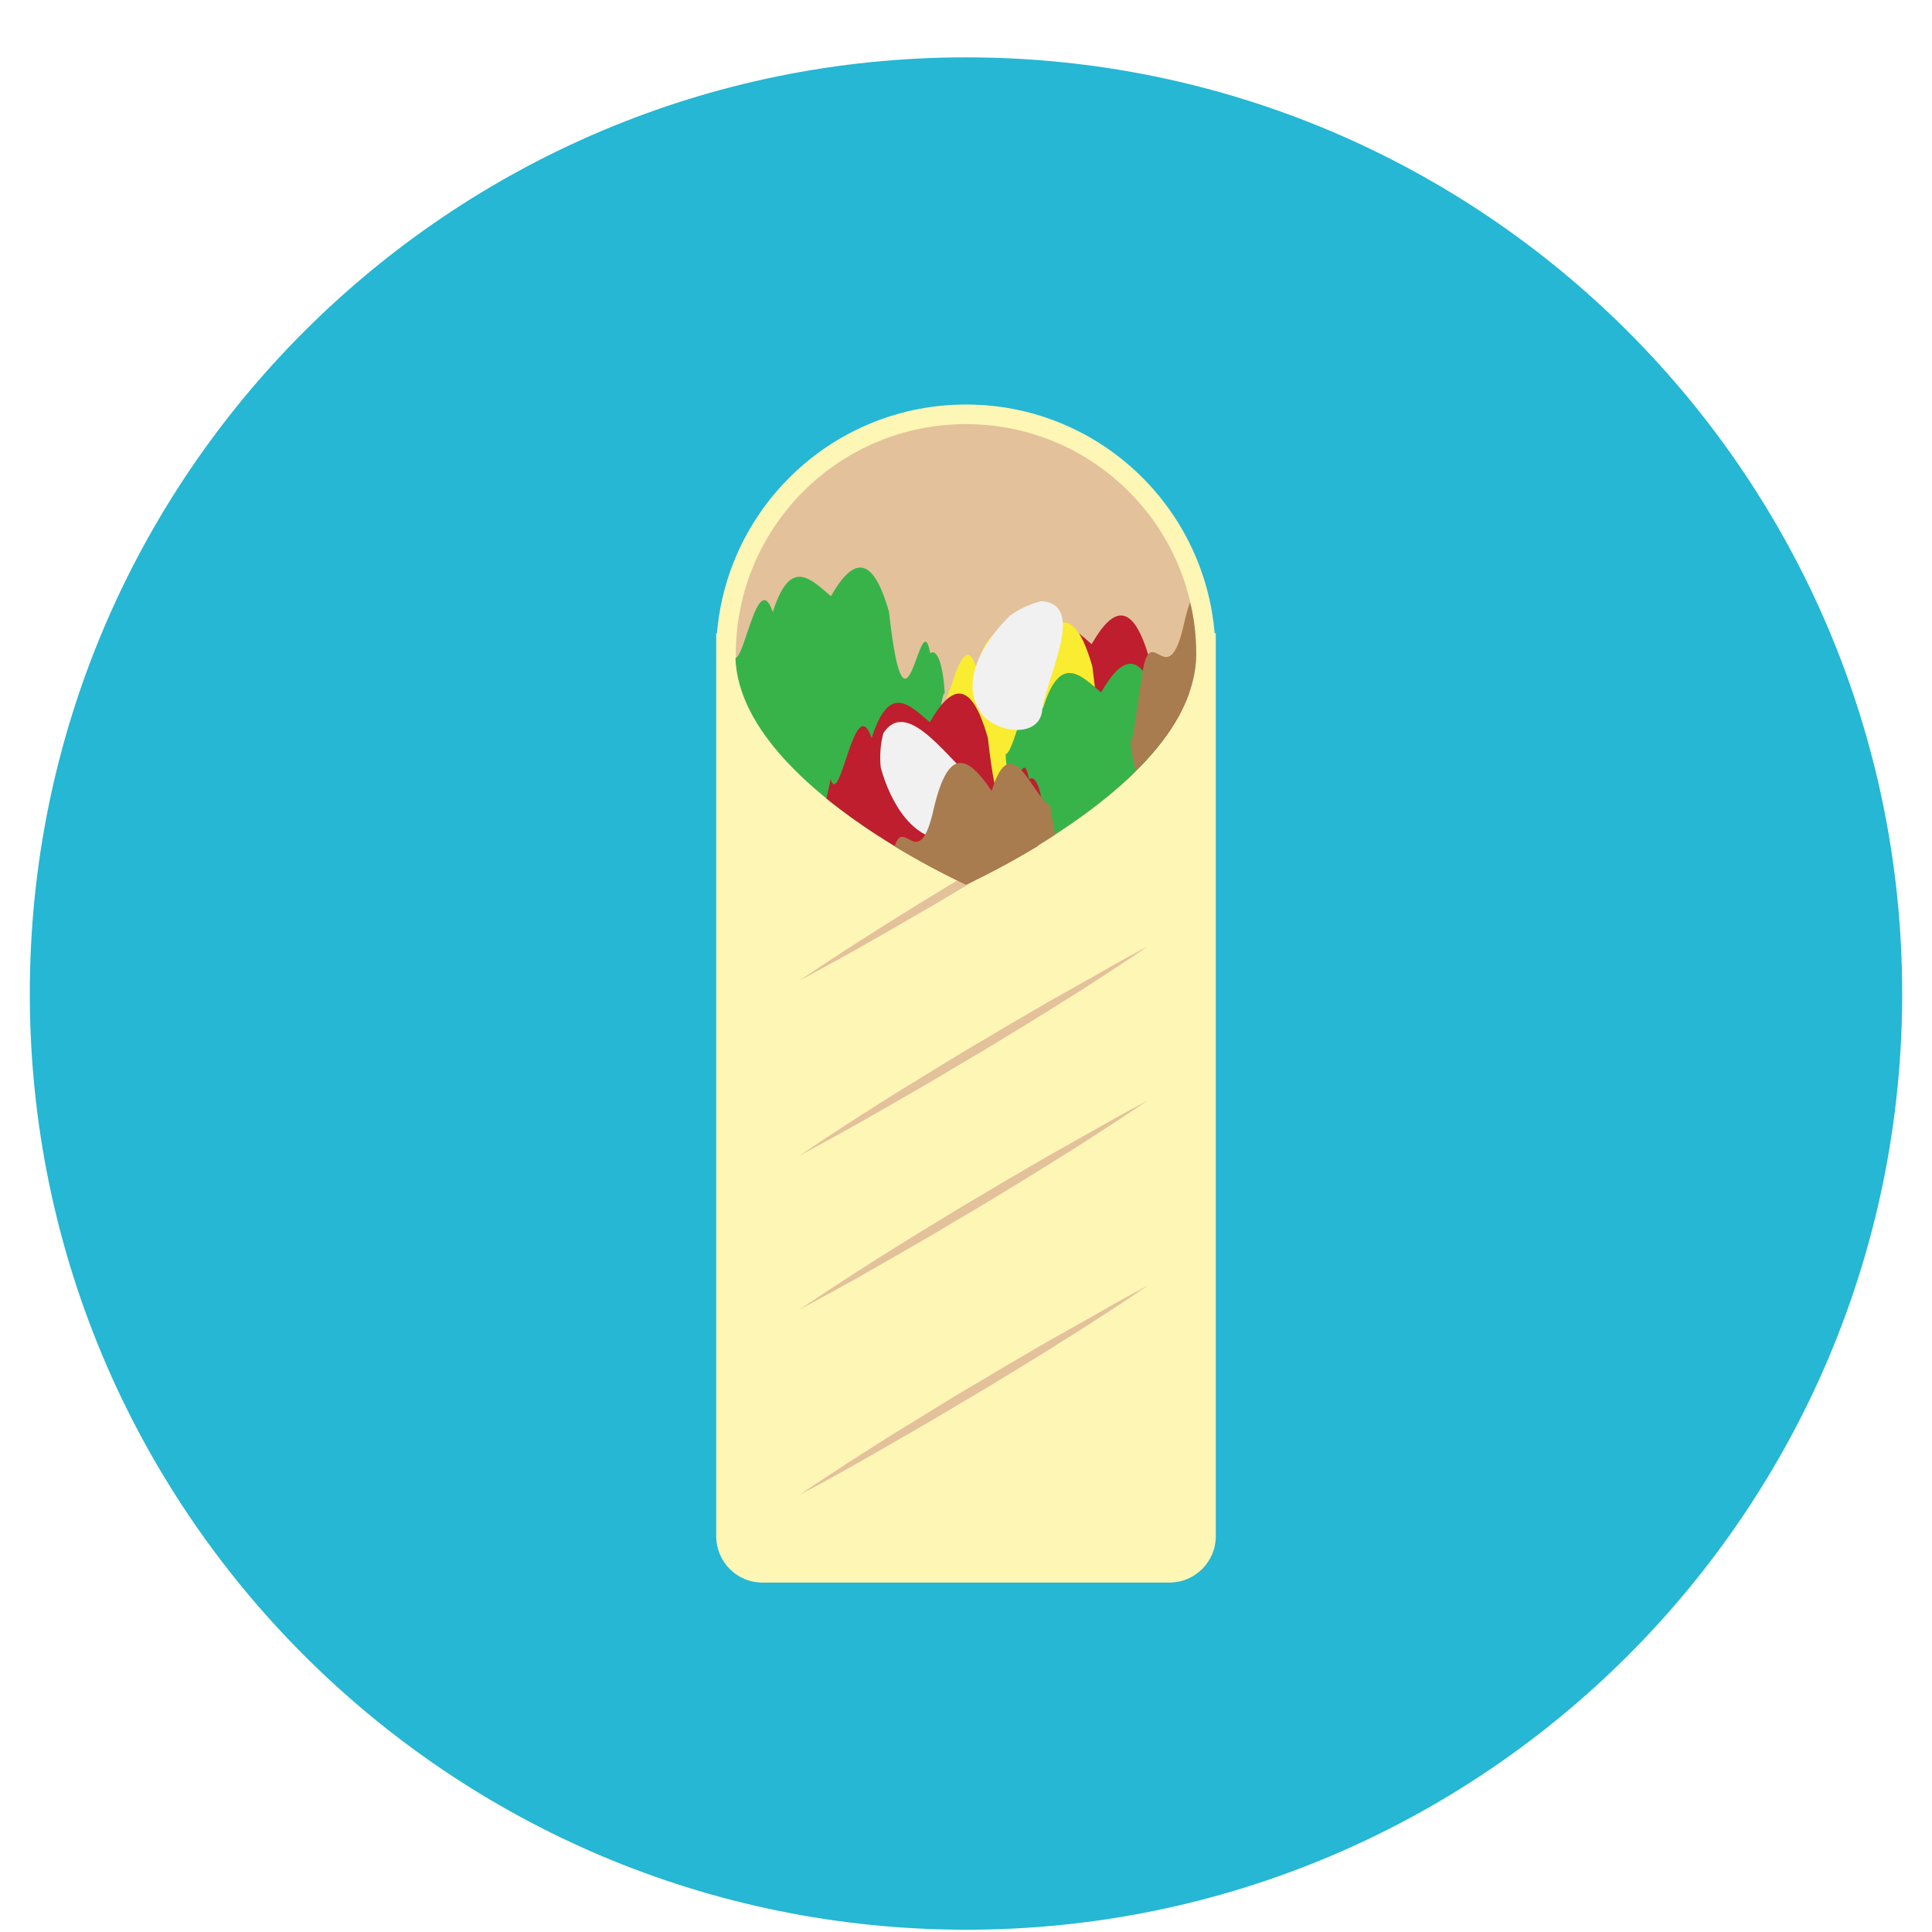
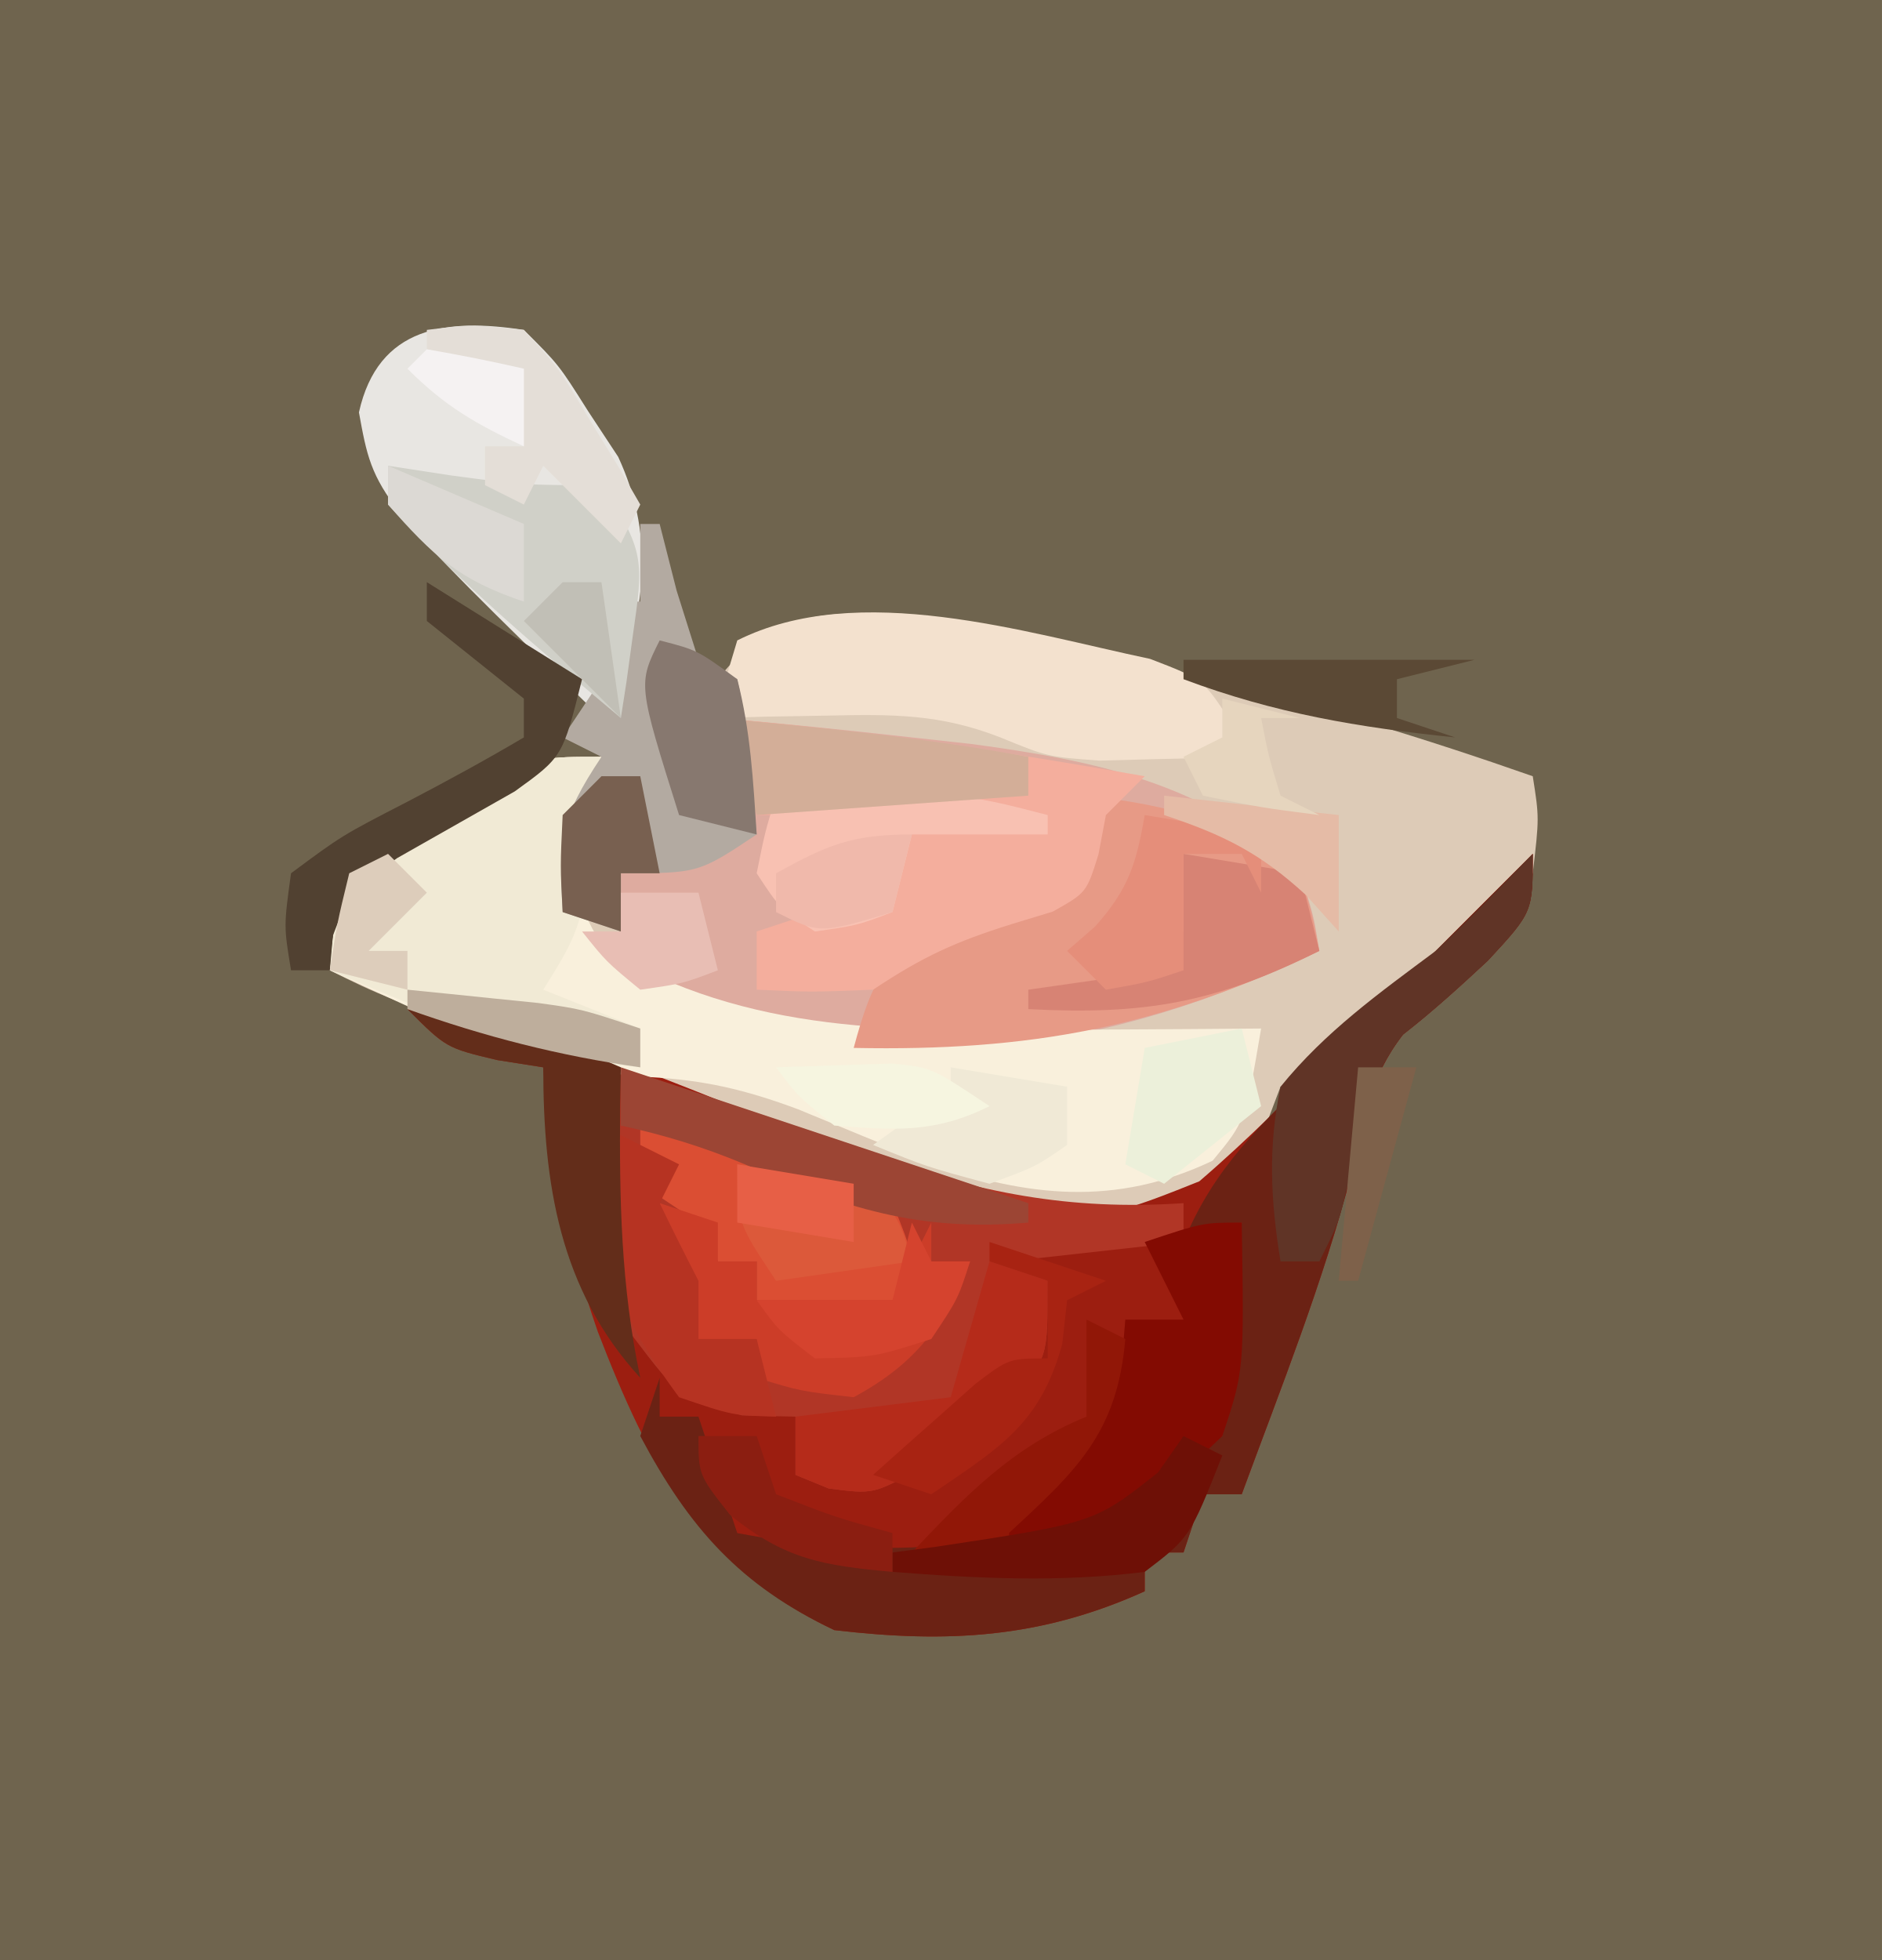
- <svg xmlns="http://www.w3.org/2000/svg" width="64" height="64" viewBox="0 0 512 512">
-   <defs />
-   <path fill="#25B7D3" d="M504.1 263.3c0 137-111.1 248.1-248.1 248.1C119 511.3 7.9 400.3 7.9 263.3S119 15.2 256 15.2s248.1 111.1 248.1 248.1" />
-   <path fill="#FDF6B5" d="M321.9 167.9c-2.8-34-31.2-60.7-65.9-60.7s-63.2 26.7-66 60.7c-.2-.1-.2-.2-.2-.2v239.4c0 6.8 5.5 12.3 12.2 12.3h107.9c6.8 0 12.3-5.5 12.3-12.3V167.7s-.1.1-.3.2" />
-   <path fill="#E3C19B" d="M294.1 199.3s4.5 8.9-4 14.4c-2.1 1.4-4.4 2.8-6.9 4.4-2.5 1.5-5 3.2-7.7 4.8-2.7 1.7-5.5 3.4-8.3 5.1-2.8 1.7-5.7 3.5-8.6 5.2-2.9 1.7-5.8 3.4-8.6 5.1-2.8 1.7-5.7 3.3-8.4 4.9-5.5 3.2-10.6 6.1-15 8.6-8.8 4.9-14.8 8.1-14.8 8.1s5.6-3.8 14.1-9.3c4.3-2.7 9.2-5.9 14.6-9.2 2.7-1.7 5.5-3.4 8.3-5.1 2.8-1.7 5.7-3.5 8.6-5.2 2.9-1.7 5.8-3.4 8.6-5.1 2.9-1.7 5.7-3.3 8.4-4.9 2.7-1.6 5.4-3.1 7.9-4.5s4.9-2.8 7.1-4c8.8-5.1 4.7-13.3 4.7-13.3M317 173.4c0 33.7-61 61-61 61s-61-27.3-61-61 27.3-61 61-61 61 27.3 61 61" />
-   <path fill="#BE1E2D" d="M315.1 183.7c-2.6-6.8-6.2 29.2-10.4-8.8-4.5-16-9.8-14-15.4-4.2-5.6-4.8-10.9-10.3-15.4 4.2-4.5-13-8.3 19-10.9 10.9-.4 2.2-.8 3.8-1.1 5.1 11.5 9.4 24.4 16.5 31.5 20.2 9.6-7.8 18.1-17.1 21.7-27.4" />
-   <path fill="#F9EC31" d="M290.6 185c-.4-2.3-.7-5-1.1-8.3-4.5-16-9.8-14-15.4-4.2-5.6-4.8-10.9-10.3-15.4 4.2-3.9-11.4-7.3 11.6-9.9 12.2.3 8.2 4.2 16.1 10 23.2 10.9-6.7 23.5-16.1 31.8-27.1" />
-   <path fill="#37B34A" d="M246.5 173.1c-2.6-14.5-6.4 29.7-10.9-10.9-4.5-16-9.8-14-15.4-4.2-5.6-4.8-10.8-10.3-15.4 4.2-3.9-11.4-7.3 11.7-9.9 12.2.7 19.3 21.2 36.4 38.2 47.3.8-1.8 1.6-4.1 2.4-7 4.5-18.4 8.3-.5 10.9-10.9 2.2-10.8 3.6-22.8 4-19.5-.3-6.6-1.7-12.7-3.9-11.2M250.6 184.3c.1 1.4.1 2.8.1 4.2 0-2.2-.1-3.5-.1-4.2M308.3 196c-.4-2.3-.7-5-1.1-8.3-4.5-16-9.8-14-15.4-4.2-5.6-4.8-10.9-10.3-15.4 4.2-3.9-11.4-7.3 11.7-9.9 12.2.3 8.2 4.2 16.1 10 23.2 10.9-6.7 23.6-16.1 31.8-27.1" />
-   <path fill="#BE1E2D" d="M276.7 217.6c.1 1.4.1 2.8.1 4.2 0-2.2 0-3.5-.1-4.2M256 234.4s8.4-3.8 19-10.2c.9-5.2 1.4-8.4 1.7-6.5-.4-6.6-1.8-12.7-4-11.2-2.6-14.5-6.4 29.7-10.9-10.9-4.5-16-9.8-14-15.4-4.2-5.6-4.8-10.8-10.3-15.4 4.2-4.5-13-8.3 19-10.9 10.9-.4 2.2-.8 3.8-1.1 5.1 17.1 13.9 37 22.8 37 22.8" />
-   <path fill="#F1F1F2" d="M234.1 194.3c6.7-10.2 18.1 8.7 26 14.1 5.1 4.4-1 12.7-7.1 14-10.8 1.7-17.1-9.9-19.6-19-.3-3-.1-6.2.7-9.1M276 159.3c12.2.9 1.1 20.1.1 29.6-1.4 6.6-11.6 5.3-15.7.6-6.7-8.7.5-19.7 7.3-26.4 2.5-1.8 5.5-3.1 8.3-3.8" />
-   <path fill="#A87C4F" d="M256 234.4s11-4.9 23.6-13.2c-.4-2.2-.9-4.8-1.3-7.8-4.6-2-10.2-21.1-15.5-3.8-5.8-8.5-11.2-12.8-15.3 4.5-3.9 17.9-8 2-10.4 10.2 10.6 6.4 18.9 10.1 18.9 10.1M299.5 196.1c-.1-1.4-.2-2.8-.2-4.2.1 2.1.1 3.5.2 4.2M315.4 159.6c-.6 1.5-1.1 3.4-1.6 5.6-4.1 18.5-8.3.7-10.7 11.2-1.9 10.8-3.1 22.8-3.6 19.6.3 3.2.8 6.2 1.5 8.3 9.1-9.1 16-19.7 16-31 0-4.6-.5-9.3-1.6-13.7" />
-   <path fill="#E3C19B" d="M304.2 250.8s-5.6 3.8-14.1 9.3c-2.1 1.4-4.4 2.8-6.9 4.4-2.5 1.5-5 3.2-7.7 4.8-2.7 1.7-5.5 3.4-8.3 5.1-2.8 1.7-5.7 3.5-8.6 5.2-2.9 1.7-5.8 3.4-8.6 5.1-2.8 1.7-5.7 3.3-8.4 4.9-5.5 3.2-10.6 6.1-15 8.6-8.8 4.9-14.8 8.1-14.8 8.1s5.6-3.8 14.1-9.3c4.2-2.7 9.2-5.9 14.6-9.2 2.7-1.6 5.5-3.4 8.3-5.1 2.8-1.7 5.7-3.5 8.6-5.2 2.9-1.7 5.8-3.4 8.6-5.1 2.9-1.7 5.7-3.3 8.4-4.9 2.7-1.6 5.4-3.1 7.9-4.5s4.9-2.8 7.1-4c8.8-5.1 14.8-8.2 14.8-8.2M304.2 291.6s-5.6 3.8-14.1 9.3c-2.1 1.4-4.4 2.8-6.9 4.4-2.5 1.5-5 3.2-7.7 4.8-2.7 1.7-5.5 3.4-8.3 5.1-2.8 1.7-5.7 3.5-8.6 5.2-2.9 1.7-5.8 3.4-8.6 5.1-2.8 1.7-5.7 3.3-8.4 4.9-5.5 3.2-10.6 6.1-15 8.6-8.8 4.9-14.8 8.1-14.8 8.1s5.6-3.8 14.1-9.3c4.2-2.7 9.2-5.9 14.6-9.2 2.7-1.7 5.5-3.4 8.3-5.1 2.8-1.7 5.7-3.5 8.6-5.2 2.9-1.7 5.8-3.4 8.6-5.1 2.9-1.7 5.7-3.3 8.4-4.9 2.7-1.6 5.4-3.1 7.9-4.5s4.9-2.8 7.1-4c8.8-5 14.8-8.2 14.8-8.2M304.2 340.7s-5.6 3.8-14.1 9.3c-2.1 1.4-4.4 2.8-6.9 4.4-2.5 1.5-5 3.2-7.7 4.8-2.7 1.7-5.5 3.4-8.3 5.1-2.8 1.7-5.7 3.5-8.6 5.2-2.9 1.7-5.8 3.4-8.6 5.1-2.8 1.7-5.7 3.3-8.4 4.9-5.5 3.2-10.6 6.1-15 8.6-8.8 5-14.8 8.1-14.8 8.1s5.6-3.8 14.1-9.3c4.2-2.7 9.2-5.9 14.6-9.2 2.7-1.6 5.5-3.4 8.3-5.1 2.8-1.7 5.7-3.5 8.6-5.2 2.9-1.7 5.8-3.4 8.6-5.1 2.9-1.7 5.7-3.3 8.4-4.9 2.7-1.6 5.4-3.1 7.9-4.5s4.9-2.8 7.1-4c8.8-5.1 14.8-8.2 14.8-8.2" />
+ <svg xmlns="http://www.w3.org/2000/svg" version="1.1" width="97" height="101">
+   <path d="M0 0 C32.01 0 64.02 0 97 0 C97 33.33 97 66.66 97 101 C64.99 101 32.98 101 0 101 C0 67.67 0 34.34 0 0 Z " fill="#6F644E" transform="translate(0,0)" />
+   <path d="M0 0 C3.548 0.6 7.014 1.427 10.5 2.312 C11.386 2.526 12.271 2.739 13.184 2.959 C18.892 4.363 24.454 6.052 30 8 C30.336 10.137 30.336 10.137 30 13 C28.257 15.16 26.629 16.936 24.625 18.812 C24.371 19.064 24.371 19.064 23.086 20.334 C19.295 24 19.295 24 17 24 C16.773 24.598 16.546 25.196 16.312 25.812 C14.509 28.819 13.287 29.699 10 31 C1.041 31.419 -7.302 27.636 -15.5 24.5 C-16.882 23.982 -18.265 23.465 -19.648 22.949 C-29.426 19.287 -29.426 19.287 -32 18 C-31.805 15.707 -31.805 15.707 -31 13 C-28.82 11.199 -28.82 11.199 -26.125 9.688 C-25.241 9.176 -24.356 8.664 -23.445 8.137 C-21 7 -21 7 -18 7 C-18.33 9.64 -18.66 12.28 -19 15 C-18.34 15.33 -17.68 15.66 -17 16 C-17 15.01 -17 14.02 -17 13 C-15.02 12.34 -13.04 11.68 -11 11 C-11.227 9.742 -11.454 8.484 -11.688 7.188 C-12.074 5.043 -12.074 5.043 -12 3 C-8.695 -1.24 -4.966 -0.483 0 0 Z " fill="#DDCBB7" transform="translate(49,32)" />
+   <path d="M0 0 C0 3 0 3 -2.312 5.5 C-3.729 6.818 -5.161 8.125 -6.688 9.312 C-8.389 11.5 -8.747 13.725 -9.328 16.395 C-10.787 22.051 -12.984 27.523 -15 33 C-15.66 33 -16.32 33 -17 33 C-17.33 33.99 -17.66 34.98 -18 36 C-18.66 36 -19.32 36 -20 36 C-20 36.66 -20 37.32 -20 38 C-25.371 40.428 -30.18 40.685 -36 40 C-42.83 36.771 -45.561 31.43 -48.188 24.625 C-49.786 20.042 -50.635 15.831 -51 11 C-51.784 10.876 -52.568 10.752 -53.375 10.625 C-56 10 -56 10 -58 8 C-51.09 8.742 -44.823 11.596 -38.406 14.117 C-23.961 19.584 -23.961 19.584 -17.188 16.875 C-14.655 14.704 -12.351 12.368 -10 10 C-8.333 8.333 -8.333 8.333 0 0 Z " fill="#9C1E10" transform="translate(79,44)" />
+   <path d="M0 0 C3.34 0.281 6.669 0.626 10 1 C11.008 1.111 12.016 1.222 13.055 1.336 C19.379 2.189 25.312 3.351 30 8 C30.707 10.164 30.707 10.164 31 12 C20.092 17.212 9.709 18.737 -2 15 C-5.062 13.375 -5.062 13.375 -7 12 C-6.34 11.67 -5.68 11.34 -5 11 C-5 10.01 -5 9.02 -5 8 C-3.02 7.34 -1.04 6.68 1 6 C0.67 4.02 0.34 2.04 0 0 Z " fill="#DEAB9F" transform="translate(37,37)" />
+   <path d="M0 0 C0.594 0.212 1.189 0.424 1.801 0.643 C4.529 1.608 7.264 2.554 10 3.5 C10.935 3.834 11.869 4.168 12.832 4.512 C18.475 6.445 23.036 7.394 29 7 C29 7.66 29 8.32 29 9 C27.515 9.165 27.515 9.165 20 10 C20.66 10.33 21.32 10.66 22 11 C22 15 22 15 20.172 16.957 C19.373 17.569 18.573 18.182 17.75 18.812 C16.961 19.438 16.172 20.063 15.359 20.707 C13 22 13 22 10.703 21.699 C10.141 21.468 9.579 21.238 9 21 C9 20.01 9 19.02 9 18 C8.546 17.99 8.546 17.99 6.25 17.938 C3 17 3 17 0.625 13.875 C-1.7 9.187 -1.645 4.936 0 0 Z " fill="#B13626" transform="translate(32,55)" />
+   <path d="M0 0 C-0.227 1.258 -0.454 2.516 -0.688 3.812 C-1.164 7.727 -1.164 7.727 0.125 9.875 C7.583 14.35 15.447 14.137 23.875 14.062 C24.85 14.058 25.824 14.053 26.828 14.049 C29.219 14.037 31.609 14.021 34 14 C33.188 18.773 33.188 18.773 31.5 20.812 C26.468 23.203 21.945 22.671 16.84 20.91 C14.598 20.006 12.361 19.089 10.129 18.16 C7.38 17.141 5.329 16.663 2.438 16.5 C-3.488 16.157 -8.674 13.442 -14 11 C-13.805 8.707 -13.805 8.707 -13 6 C-10.82 4.199 -10.82 4.199 -8.125 2.688 C-7.241 2.176 -6.356 1.664 -5.445 1.137 C-3 0 -3 0 0 0 Z " fill="#F9F0DC" transform="translate(31,39)" />
+   <path d="M0 0 C0 3 0 3 -2.312 5.5 C-3.729 6.818 -5.161 8.125 -6.688 9.312 C-8.389 11.5 -8.747 13.725 -9.328 16.395 C-10.787 22.051 -12.984 27.523 -15 33 C-15.66 33 -16.32 33 -17 33 C-17.33 33.99 -17.66 34.98 -18 36 C-18.66 36 -19.32 36 -20 36 C-20 36.66 -20 37.32 -20 38 C-25.371 40.428 -30.18 40.685 -36 40 C-40.861 37.702 -43.481 34.736 -46 30 C-45.67 29.01 -45.34 28.02 -45 27 C-45 27.66 -45 28.32 -45 29 C-44.34 29 -43.68 29 -43 29 C-42.34 30.98 -41.68 32.96 -41 35 C-34.378 36.249 -28.482 35.994 -22 34 C-19.438 31.875 -19.438 31.875 -18 30 C-17.34 30 -16.68 30 -16 30 C-15.67 26.37 -15.34 22.74 -15 19 C-15.99 19.33 -16.98 19.66 -18 20 C-16.429 16.145 -13.952 13.886 -11 11 C-10.034 10.036 -9.069 9.072 -8.105 8.105 C-5.404 5.404 -2.702 2.702 0 0 Z " fill="#6B2214" transform="translate(79,44)" />
+   <path d="M0 0 C4.35 0.506 7.5 1.3 11 4 C11.637 6.105 11.637 6.105 12 8 C3.761 11.937 -2.902 13.182 -12 13 C-11.027 9.401 -10.373 8.227 -7.125 6.25 C-4.725 5.29 -2.529 4.486 0 4 C0 2.68 0 1.36 0 0 Z " fill="#E79A86" transform="translate(56,41)" />
+   <path d="M0 0 C1.801 1.793 1.801 1.793 3.312 4.188 C3.824 4.965 4.336 5.742 4.863 6.543 C6.686 10.483 6.262 13.934 5 18 C4.67 18.66 4.34 19.32 4 20 C-7.71 8.593 -7.71 8.593 -8.5 4.25 C-7.509 -0.212 -3.957 -0.607 0 0 Z " fill="#E8E6E2" transform="translate(27,17)" />
+   <path d="M0 0 C-0.857 8.571 -0.857 8.571 -3 12 C-2.175 12.33 -2.175 12.33 2 14 C2 14.66 2 15.32 2 16 C-3.76 15.394 -8.72 13.243 -14 11 C-13.805 8.707 -13.805 8.707 -13 6 C-10.82 4.199 -10.82 4.199 -8.125 2.688 C-7.241 2.176 -6.356 1.664 -5.445 1.137 C-3 0 -3 0 0 0 Z " fill="#F1EAD5" transform="translate(31,39)" />
+   <path d="M0 0 C7.407 0.623 14.682 1.705 22 3 C21.34 3.66 20.68 4.32 20 5 C19.937 5.334 19.937 5.334 19.617 7.023 C19 9 19 9 17.258 9.977 C16.554 10.191 15.85 10.405 15.125 10.625 C12.26 11.524 10.574 12.284 8 14 C4.812 14.125 4.812 14.125 2 14 C2 13.01 2 12.02 2 11 C5 10 5 10 7.125 9.625 C7.744 9.419 8.363 9.213 9 9 C9.33 8.01 9.66 7.02 10 6 C10.66 5.67 11.32 5.34 12 5 C8.7 5 5.4 5 2 5 C1.34 3.35 0.68 1.7 0 0 Z " fill="#F4AE9D" transform="translate(37,37)" />
+   <path d="M0 0 C2.723 1.047 2.723 1.047 4.102 3.156 C4.307 3.78 4.511 4.404 4.723 5.047 C3.161 5.101 1.598 5.14 0.035 5.172 C-0.4 5.183 -0.4 5.183 -2.602 5.242 C-5.277 5.047 -5.277 5.047 -7.715 4.047 C-10.822 2.834 -13.267 2.849 -16.59 2.922 C-17.658 2.94 -18.727 2.958 -19.828 2.977 C-20.232 2.988 -20.232 2.988 -22.277 3.047 C-21.902 1.109 -21.902 1.109 -21.277 -0.953 C-15.029 -4.077 -6.443 -1.356 0 0 Z " fill="#F3E1CE" transform="translate(59.27734,33.95312)" />
+   <path d="M0 0 C0.33 0 0.66 0 1 0 C1.289 1.134 1.577 2.269 1.875 3.438 C2.246 4.613 2.618 5.789 3 7 C3.66 7.33 4.32 7.66 5 8 C5.594 10.649 5.742 13.292 6 16 C3 18 3 18 -1 18 C-1 18.99 -1 19.98 -1 21 C-1.99 20.67 -2.98 20.34 -4 20 C-4.201 16.284 -4.152 15.228 -2 12 C-2.66 11.67 -3.32 11.34 -4 11 C-3.34 10.01 -2.68 9.02 -2 8 C-2 6.68 -2 5.36 -2 4 C-1.34 4 -0.68 4 0 4 C0 2.68 0 1.36 0 0 Z " fill="#B3AAA1" transform="translate(33,27)" />
+   <path d="M0 0 C0.125 7.625 0.125 7.625 -1 11 C-4.567 14.405 -6.94 16.554 -12 17 C-12 16.01 -12 15.02 -12 14 C-11.196 13.381 -10.391 12.762 -9.562 12.125 C-7 10 -7 10 -6.188 7.25 C-6.126 6.508 -6.064 5.765 -6 5 C-5.01 5 -4.02 5 -3 5 C-3.66 3.68 -4.32 2.36 -5 1 C-2 0 -2 0 0 0 Z " fill="#830B02" transform="translate(64,63)" />
+   <path d="M0 0 C4.467 0.698 9.052 1.736 13 4 C14.062 6.625 14.062 6.625 14 9 C13.67 9.33 13.34 9.66 13 10 C10.661 9.713 8.326 9.381 6 9 C6 8.34 6 7.68 6 7 C5.34 7 4.68 7 4 7 C3.67 6.34 3.34 5.68 3 5 C2.01 4.34 1.02 3.68 0 3 C0 2.01 0 1.02 0 0 Z " fill="#DB4E33" transform="translate(33,58)" />
+   <path d="M0 0 C1.073 0.165 2.145 0.33 3.25 0.5 C7 1 7 1 11 1 C13.236 4.353 13.173 4.907 12.625 8.688 C12.57 9.092 12.57 9.092 12.289 11.137 C12.194 11.752 12.098 12.366 12 13 C7.826 9.499 3.685 6.02 0 2 C0 1.34 0 0.68 0 0 Z " fill="#D0D0C8" transform="translate(20,24)" />
+   <path d="M0 0 C0.99 0.33 1.98 0.66 3 1 C3 1.66 3 2.32 3 3 C3.66 3 4.32 3 5 3 C5 3.66 5 4.32 5 5 C7.31 5 9.62 5 12 5 C12.66 3.68 13.32 2.36 14 1 C14 1.66 14 2.32 14 3 C14.66 3 15.32 3 16 3 C14.617 6.342 13.21 8.258 10 10 C7.25 9.688 7.25 9.688 5 9 C5 8.34 5 7.68 5 7 C4.01 7 3.02 7 2 7 C0.539 4.353 0 3.106 0 0 Z " fill="#CC3D28" transform="translate(34,62)" />
+   <path d="M0 0 C9.41 -0.185 9.41 -0.185 14 1 C14 1.33 14 1.66 14 2 C11.69 2 9.38 2 7 2 C6.67 3.32 6.34 4.64 6 6 C4.188 6.688 4.188 6.688 2 7 C0.188 5.812 0.188 5.812 -1 4 C-0.574 1.887 -0.574 1.887 0 0 Z " fill="#F8C1B2" transform="translate(40,41)" />
+   <path d="M0 0 C0 3 0 3 -2.312 5.5 C-3.729 6.818 -5.161 8.125 -6.688 9.312 C-8.549 11.706 -8.947 14.226 -9.57 17.16 C-10 19 -10 19 -11 21 C-11.66 21 -12.32 21 -13 21 C-13.511 17.868 -13.652 15.119 -13 12 C-10.701 9.164 -7.914 7.171 -5 5 C-3.275 3.382 -1.647 1.698 0 0 Z " fill="#603426" transform="translate(79,44)" />
+   <path d="M0 0 C0.66 0.33 0.66 0.33 4 2 C3.67 2.66 3.34 3.32 3 4 C3.649 5.342 4.317 6.675 5 8 C5 8.99 5 9.98 5 11 C5.99 11 6.98 11 8 11 C8.33 12.32 8.66 13.64 9 15 C6.75 14.938 6.75 14.938 4 14 C0.441 9.19 -0.497 6.092 0 0 Z " fill="#B63322" transform="translate(31,58)" />
+   <path d="M0 0 C1.32 0.825 1.32 0.825 8 5 C7 9 7 9 4.531 10.781 C2.51 11.927 0.49 13.073 -1.531 14.219 C-4 16 -4 16 -4.844 18.219 C-4.895 18.807 -4.947 19.394 -5 20 C-5.66 20 -6.32 20 -7 20 C-7.375 17.73 -7.375 17.73 -7 15 C-4.375 13.051 -4.375 13.051 -1 11.312 C1.025 10.255 3.033 9.162 5 8 C5 7.34 5 6.68 5 6 C4.175 5.34 3.35 4.68 2.5 4 C1.675 3.34 0.85 2.68 0 2 C0 1.34 0 0.68 0 0 Z " fill="#514131" transform="translate(22,30)" />
+   <path d="M0 0 C0.99 0.165 0.99 0.165 6 1 C6.33 2.32 6.66 3.64 7 5 C1.636 7.682 -2.01 8.315 -8 8 C-8 7.67 -8 7.34 -8 7 C-6.845 6.835 -6.845 6.835 -1 6 C-1.33 5.34 -1.66 4.68 -2 4 C-1.34 4 -0.68 4 0 4 C0 2.68 0 1.36 0 0 Z " fill="#D78374" transform="translate(61,44)" />
+   <path d="M0 0 C3.949 0.551 7.349 1.389 11 3 C10.988 3.652 10.977 4.305 10.965 4.977 C10.915 9.776 11.006 14.278 12 19 C7.836 14.458 7 8.978 7 3 C6.608 2.938 6.608 2.938 4.625 2.625 C2 2 2 2 0 0 Z " fill="#632D1A" transform="translate(21,52)" />
+   <path d="M0 0 C0.99 0.33 1.98 0.66 3 1 C3 5 3 5 1.172 6.957 C0.373 7.569 -0.427 8.182 -1.25 8.812 C-2.039 9.438 -2.828 10.063 -3.641 10.707 C-6 12 -6 12 -8.297 11.699 C-8.859 11.468 -9.421 11.238 -10 11 C-10 10.01 -10 9.02 -10 8 C-7.36 7.67 -4.72 7.34 -2 7 C-1.34 4.69 -0.68 2.38 0 0 Z " fill="#B52B1A" transform="translate(51,65)" />
+   <path d="M0 0 C5.369 0.499 10.692 1.022 16 2 C16 2.66 16 3.32 16 4 C11.38 4.33 6.76 4.66 2 5 C1.34 3.35 0.68 1.7 0 0 Z " fill="#D3AE98" transform="translate(37,37)" />
+   <path d="M0 0 C3.375 0.25 3.375 0.25 7 1 C8.438 3.062 8.438 3.062 9 5 C6.69 5.33 4.38 5.66 2 6 C0 3 0 3 0 0 Z " fill="#DC593A" transform="translate(38,60)" />
+   <path d="M0 0 C3.465 1.155 3.465 1.155 21 7 C21 7.33 21 7.66 21 8 C15.353 8.491 11.502 7.244 6.332 4.973 C4.224 4.093 2.227 3.486 0 3 C0 2.01 0 1.02 0 0 Z " fill="#9C4534" transform="translate(32,55)" />
+   <path d="M0 0 C2.293 -0.281 2.293 -0.281 5 0 C6.801 1.969 6.801 1.969 8.312 4.5 C8.824 5.335 9.336 6.171 9.863 7.031 C10.238 7.681 10.614 8.331 11 9 C10.67 9.66 10.34 10.32 10 11 C8.68 9.68 7.36 8.36 6 7 C5.67 7.66 5.34 8.32 5 9 C4.34 8.67 3.68 8.34 3 8 C3 7.34 3 6.68 3 6 C3.66 6 4.32 6 5 6 C5 4.68 5 3.36 5 2 C3.35 1.67 1.7 1.34 0 1 C0 0.67 0 0.34 0 0 Z " fill="#E4DED7" transform="translate(22,17)" />
+   <path d="M0 0 C0.33 1.32 0.66 2.64 1 4 C-0.65 5.32 -2.3 6.64 -4 8 C-4.66 7.67 -5.32 7.34 -6 7 C-5.67 5.02 -5.34 3.04 -5 1 C-3.35 0.67 -1.7 0.34 0 0 Z " fill="#ECF0DA" transform="translate(64,53)" />
+   <path d="M0 0 C0.99 0.165 0.99 0.165 6 1 C6 1.99 6 2.98 6 4 C5.67 3.34 5.34 2.68 5 2 C4.01 2 3.02 2 2 2 C2 3.98 2 5.96 2 8 C0.125 8.625 0.125 8.625 -2 9 C-2.66 8.34 -3.32 7.68 -4 7 C-3.763 6.794 -3.763 6.794 -2.562 5.75 C-0.837 3.818 -0.434 2.518 0 0 Z " fill="#E58E7A" transform="translate(59,42)" />
+   <path d="M0 0 C1.938 0.5 1.938 0.5 4 2 C4.688 4.697 4.819 7.202 5 10 C3.68 9.67 2.36 9.34 1 9 C-1.125 2.25 -1.125 2.25 0 0 Z " fill="#87786F" transform="translate(34,33)" />
+   <path d="M0 0 C0.66 0.33 1.32 0.66 2 1 C1.584 5.851 -0.505 7.774 -4 11 C-4 11.33 -4 11.66 -4 12 C-5.65 12 -7.3 12 -9 12 C-6.192 9.036 -3.817 6.555 0 5 C0 3.35 0 1.7 0 0 Z " fill="#911707" transform="translate(56,68)" />
+   <path d="M0 0 C1.98 0.66 3.96 1.32 6 2 C5.67 2.165 5.67 2.165 4 3 C3.917 3.743 3.835 4.485 3.75 5.25 C2.622 9.388 0.519 10.607 -3 13 C-3.99 12.67 -4.98 12.34 -6 12 C-4.88 10.994 -3.754 9.995 -2.625 9 C-1.999 8.443 -1.372 7.886 -0.727 7.312 C1 6 1 6 3 6 C3 4.68 3 3.36 3 2 C2.01 1.67 1.02 1.34 0 1 C0 0.67 0 0.34 0 0 Z " fill="#A82312" transform="translate(51,64)" />
+   <path d="M0 0 C0.66 0.33 1.32 0.66 2 1 C0.326 5.228 0.326 5.228 -2 7 C-6.372 7.551 -10.616 7.342 -15 7 C-15 6.67 -15 6.34 -15 6 C-14.252 5.902 -13.505 5.804 -12.734 5.703 C-4.59 4.467 -4.59 4.467 -1.312 1.875 C-0.879 1.256 -0.446 0.637 0 0 Z " fill="#6E1006" transform="translate(61,74)" />
+   <path d="M0 0 C4.95 0 9.9 0 15 0 C13.68 0.33 12.36 0.66 11 1 C11 1.66 11 2.32 11 3 C11.99 3.33 12.98 3.66 14 4 C9.031 3.486 4.71 2.766 0 1 C0 0.67 0 0.34 0 0 Z " fill="#5B4935" transform="translate(61,34)" />
+   <path d="M0 0 C0.66 0 1.32 0 2 0 C2.33 1.65 2.66 3.3 3 5 C2.34 5 1.68 5 1 5 C1 5.99 1 6.98 1 8 C0.01 7.67 -0.98 7.34 -2 7 C-2.125 4.625 -2.125 4.625 -2 2 C-1.34 1.34 -0.68 0.68 0 0 Z " fill="#786050" transform="translate(31,40)" />
+   <path d="M0 0 C0.99 0 1.98 0 3 0 C3.33 0.99 3.66 1.98 4 3 C7.062 4.188 7.062 4.188 10 5 C10 5.66 10 6.32 10 7 C6.426 6.675 4.443 6.361 1.625 4.062 C0 2 0 2 0 0 Z " fill="#8B1E11" transform="translate(36,74)" />
+   <path d="M0 0 C0.99 0.165 0.99 0.165 6 1 C6 1.99 6 2.98 6 4 C4.375 5.125 4.375 5.125 2 6 C-1.25 5.125 -1.25 5.125 -4 4 C-3.34 3.526 -2.68 3.051 -2 2.562 C-1.34 2.047 -0.68 1.531 0 1 C0 0.67 0 0.34 0 0 Z " fill="#F0E9D6" transform="translate(49,55)" />
+   <path d="M0 0 C0.33 0.66 0.66 1.32 1 2 C1.66 2 2.32 2 3 2 C2.375 3.938 2.375 3.938 1 6 C-1.938 6.938 -1.938 6.938 -5 7 C-6.875 5.562 -6.875 5.562 -8 4 C-5.69 4 -3.38 4 -1 4 C-0.67 2.68 -0.34 1.36 0 0 Z " fill="#D5432E" transform="translate(47,63)" />
+   <path d="M0 0 C1.258 -0.041 2.516 -0.083 3.812 -0.125 C4.52 -0.148 5.228 -0.171 5.957 -0.195 C8 0 8 0 11 2 C8.201 3.399 6.095 3.253 3 3 C1.125 1.5 1.125 1.5 0 0 Z " fill="#F6F5E0" transform="translate(40,55)" />
+   <path d="M0 0 C-0.33 1.32 -0.66 2.64 -1 4 C-4.75 5.125 -4.75 5.125 -7 4 C-7 3.34 -7 2.68 -7 2 C-4.353 0.539 -3.106 0 0 0 Z " fill="#F0B9AB" transform="translate(47,43)" />
+   <path d="M0 0 C1.32 0 2.64 0 4 0 C4.33 1.32 4.66 2.64 5 4 C3.188 4.688 3.188 4.688 1 5 C-0.75 3.562 -0.75 3.562 -2 2 C-1.34 2 -0.68 2 0 2 C0 1.34 0 0.68 0 0 Z " fill="#E8BEB4" transform="translate(32,46)" />
+   <path d="M0 0 C2.97 0.33 5.94 0.66 9 1 C9 2.98 9 4.96 9 7 C8.443 6.381 7.886 5.763 7.312 5.125 C4.934 2.939 3.036 2.012 0 1 C0 0.67 0 0.34 0 0 Z " fill="#E5BBA6" transform="translate(60,41)" />
+   <path d="M0 0 C1.438 0.142 2.875 0.289 4.312 0.438 C5.113 0.519 5.914 0.6 6.738 0.684 C9 1 9 1 12 2 C12 2.66 12 3.32 12 4 C7.805 3.401 3.99 2.425 0 1 C0 0.67 0 0.34 0 0 Z " fill="#BEAE9C" transform="translate(21,51)" />
+   <path d="M0 0 C1.32 0.33 2.64 0.66 4 1 C3.34 1 2.68 1 2 1 C2.375 2.938 2.375 2.938 3 5 C3.66 5.33 4.32 5.66 5 6 C2.062 5.625 2.062 5.625 -1 5 C-1.33 4.34 -1.66 3.68 -2 3 C-1.34 2.67 -0.68 2.34 0 2 C0 1.34 0 0.68 0 0 Z " fill="#E6D5BE" transform="translate(63,36)" />
+   <path d="M0 0 C1.155 0.495 1.155 0.495 7 3 C7 4.32 7 5.64 7 7 C3.64 5.88 2.309 4.628 0 2 C0 1.34 0 0.68 0 0 Z " fill="#DCD9D4" transform="translate(20,24)" />
+   <path d="M0 0 C0.99 0.165 0.99 0.165 6 1 C6 1.99 6 2.98 6 4 C5.01 3.835 5.01 3.835 0 3 C0 2.01 0 1.02 0 0 Z " fill="#E75F46" transform="translate(38,60)" />
+   <path d="M0 0 C0.99 0 1.98 0 3 0 C2.505 1.815 2.505 1.815 0 11 C-0.33 11 -0.66 11 -1 11 C-0.67 7.37 -0.34 3.74 0 0 Z " fill="#7E614A" transform="translate(70,55)" />
+   <path d="M0 0 C0.66 0.66 1.32 1.32 2 2 C1.01 2.99 0.02 3.98 -1 5 C-0.34 5 0.32 5 1 5 C1 5.66 1 6.32 1 7 C-0.32 6.67 -1.64 6.34 -3 6 C-2.625 3.562 -2.625 3.562 -2 1 C-1.34 0.67 -0.68 0.34 0 0 Z " fill="#DDCDBB" transform="translate(20,44)" />
+   <path d="M0 0 C0.66 0 1.32 0 2 0 C2.33 2.31 2.66 4.62 3 7 C1.35 5.35 -0.3 3.7 -2 2 C-1.34 1.34 -0.68 0.68 0 0 Z " fill="#C1BFB6" transform="translate(29,30)" />
+   <path d="M0 0 C1.675 0.286 3.344 0.618 5 1 C5 2.32 5 3.64 5 5 C2.532 3.848 0.952 2.952 -1 1 C-0.67 0.67 -0.34 0.34 0 0 Z " fill="#F5F2F2" transform="translate(22,18)" />
</svg>
